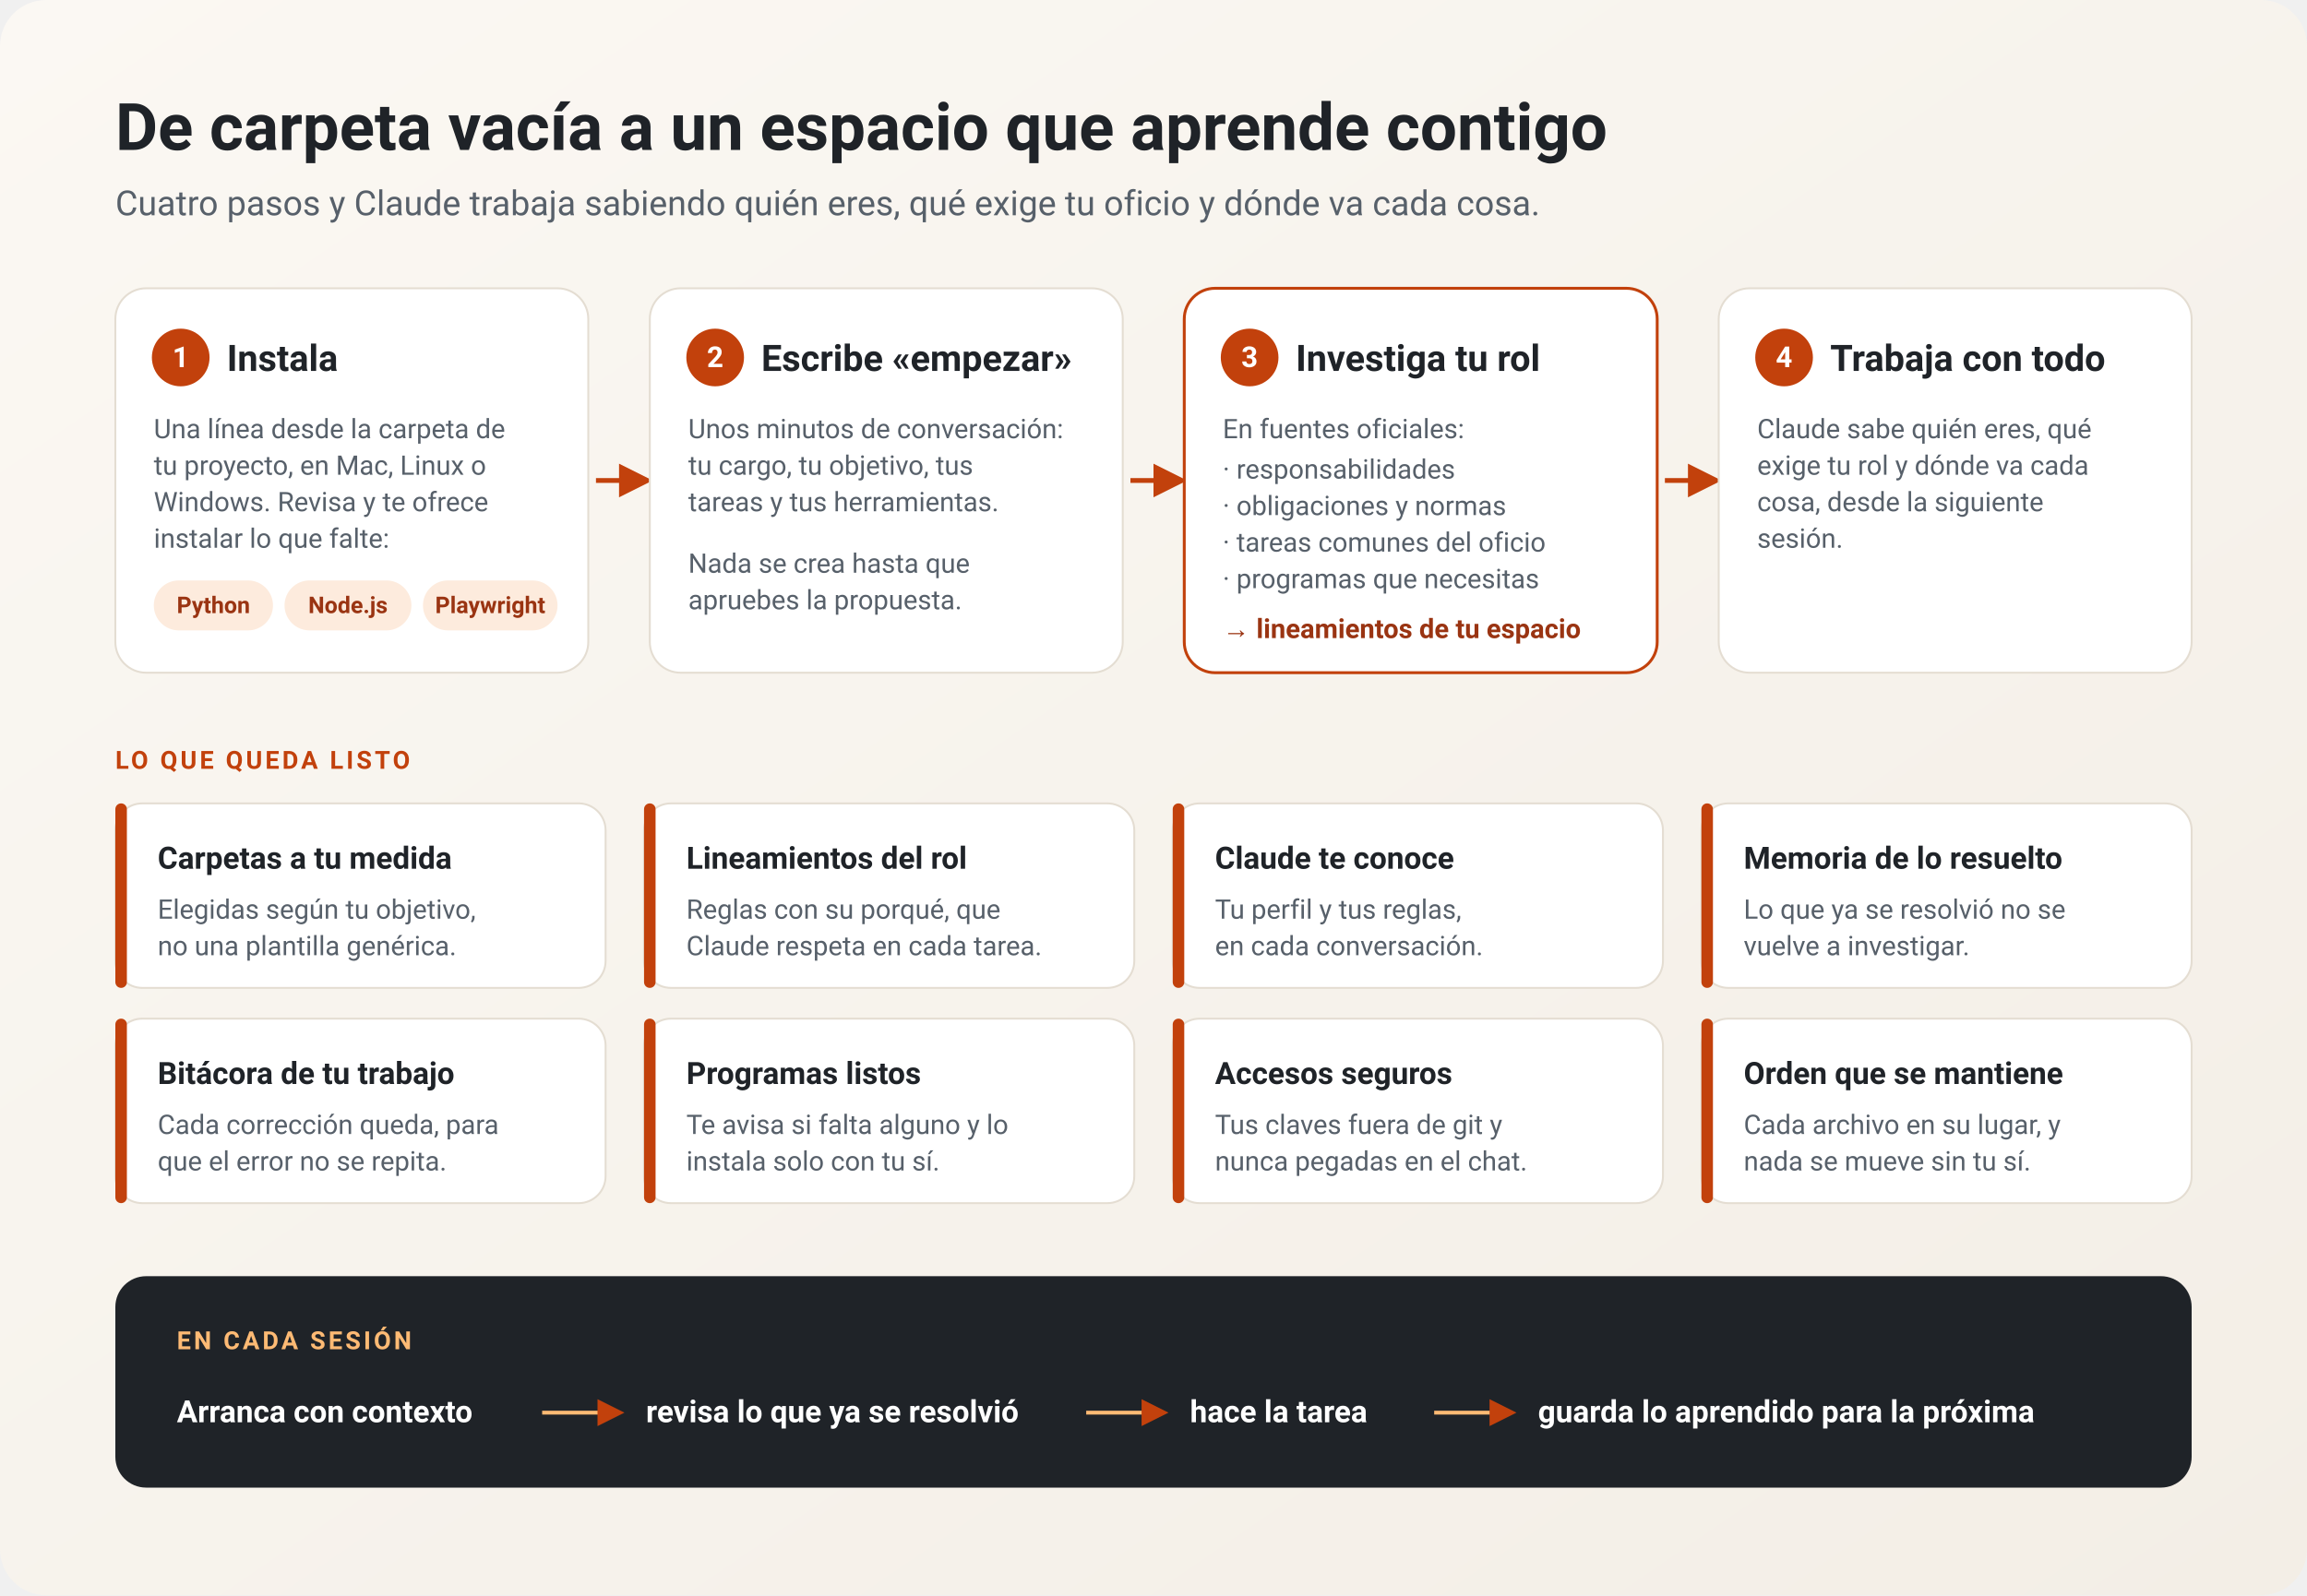
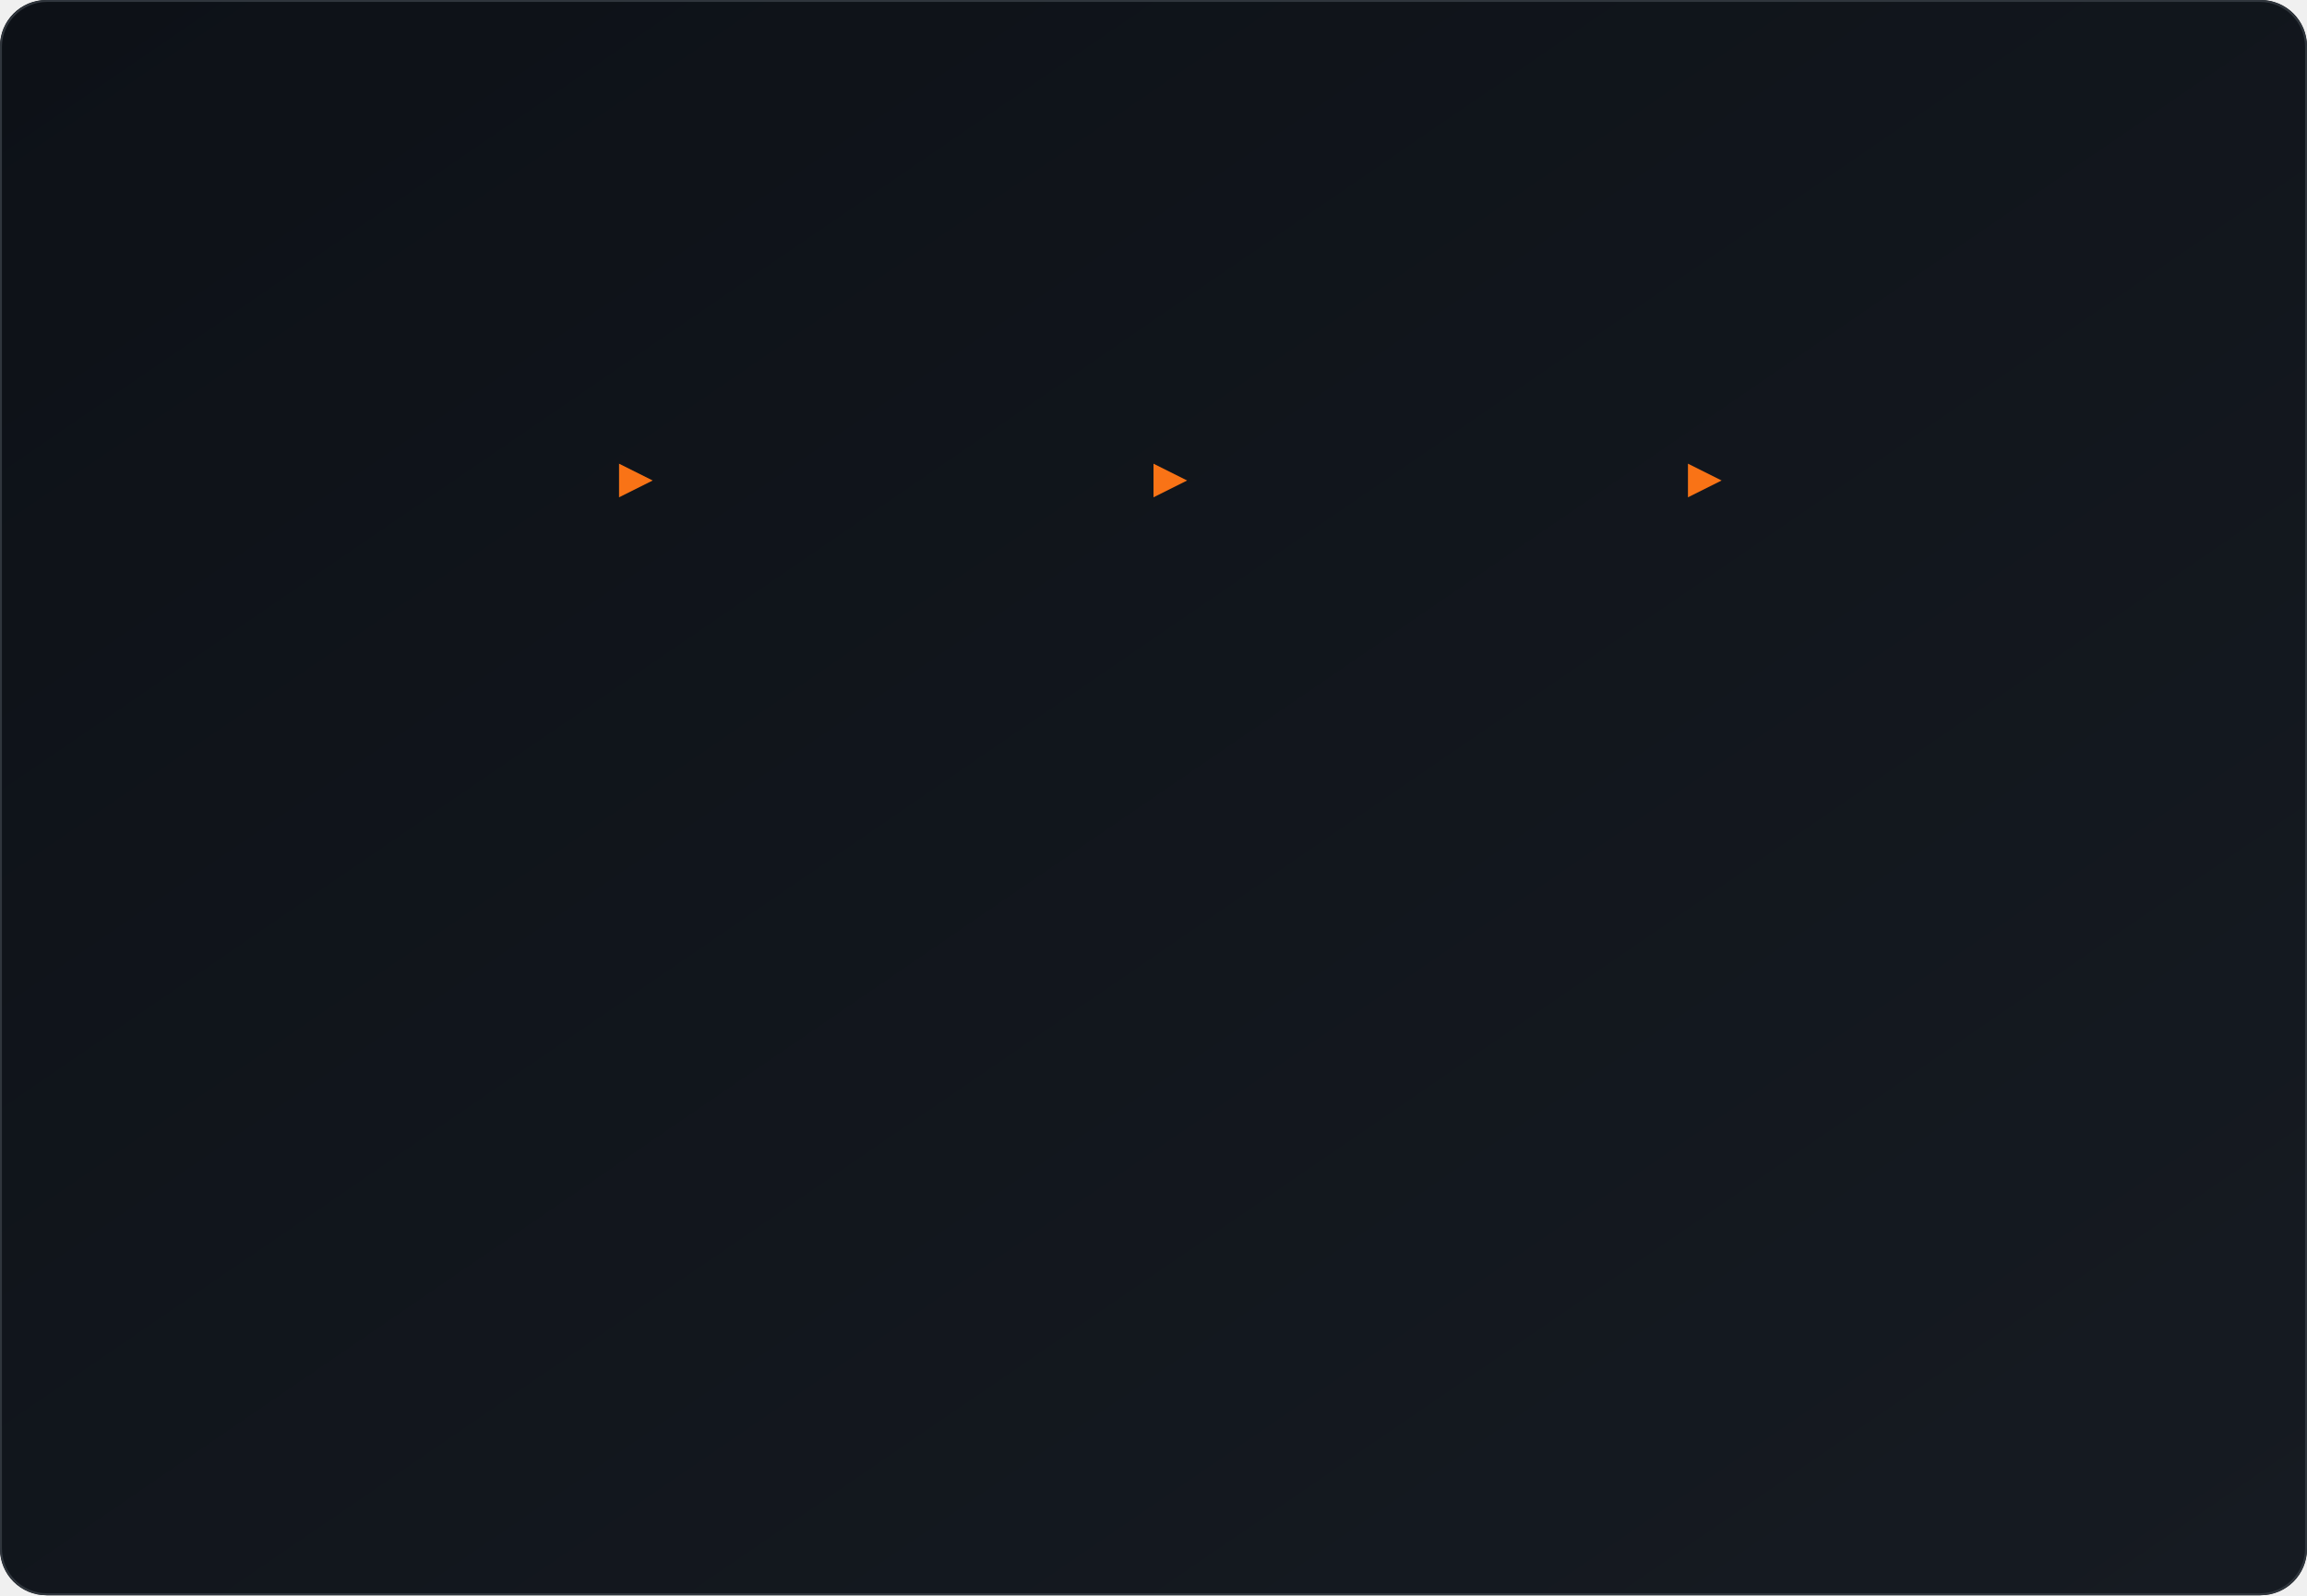
<svg xmlns="http://www.w3.org/2000/svg" width="1200" height="830" viewBox="0 0 1200 830" role="img" aria-labelledby="t d">
  <defs>
    <linearGradient id="fondo" x1="0" y1="0" x2="1" y2="1">
-       <stop offset="0" stop-color="#FBF8F3" />
-       <stop offset="1" stop-color="#F3EEE6" />
+       <stop offset="0" stop-color="#0D1117" />
+       <stop offset="1" stop-color="#161B22" />
    </linearGradient>
+     <radialGradient id="halo" cx="0.5" cy="0.5" r="0.5">
+       <stop offset="0" stop-color="#F97316" stop-opacity="0.35" />
+       <stop offset="1" stop-color="#F97316" stop-opacity="0" />
+     </radialGradient>
    <marker id="flecha" viewBox="0 0 10 10" refX="8" refY="5" markerWidth="7" markerHeight="7" orient="auto">
-       <path d="M0 0 L10 5 L0 10 z" fill="#C2410C" />
+       <path d="M0 0 L10 5 L0 10 z" fill="#F97316" />
    </marker>
    <style>
-       text { font-family: -apple-system, BlinkMacSystemFont, "Segoe UI", Roboto, "Helvetica Neue", Arial, sans-serif; fill: #1F2328; }
+       text { font-family: -apple-system, BlinkMacSystemFont, "Segoe UI", Roboto, "Helvetica Neue", Arial, sans-serif; fill: #E6EDF3; }
      .h1 { font-size: 34px; font-weight: 700; }
-       .sub { font-size: 18px; fill: #57606A; }
-       .num { font-size: 15px; font-weight: 700; fill: #FFFFFF; }
+       .sub { font-size: 18px; fill: #9DA7B3; }
+       .num { font-size: 15px; font-weight: 700; fill: #0D1117; }
      .paso { font-size: 19px; font-weight: 700; }
-       .txt { font-size: 14px; fill: #57606A; }
-       .chip { font-size: 12px; font-weight: 600; fill: #9A3412; }
-       .seccion { font-size: 13px; font-weight: 700; letter-spacing: 1.5px; fill: #C2410C; }
+       .txt { font-size: 14px; fill: #9DA7B3; }
+       .chip { font-size: 12px; font-weight: 600; fill: #FDBA74; }
+       .seccion { font-size: 13px; font-weight: 700; letter-spacing: 1.5px; fill: #F97316; }
      .tit { font-size: 16px; font-weight: 700; }
-       .ciclo { font-size: 16px; font-weight: 600; fill: #FFFFFF; }
+       .ciclo { font-size: 16px; font-weight: 600; fill: #E6EDF3; }
+       .card { fill: #161B22; stroke: #30363D; }
+       .tile { fill: #161B22; stroke: #30363D; }
+       .barra { fill: #F97316; }
+ 
+       /* Entrada escalonada */
+       .entra { opacity: 0; animation: entra .7s cubic-bezier(.2,.7,.2,1) forwards; }
+       @keyframes entra { from { opacity: 0; transform: translateY(14px); } to { opacity: 1; transform: none; } }
+       .d0 { animation-delay: .1s; } .d1 { animation-delay: .5s; } .d2 { animation-delay: 1.1s; }
+       .d3 { animation-delay: 1.7s; } .d4 { animation-delay: 2.3s; }
+       .t1 { animation-delay: 2.9s; } .t2 { animation-delay: 3.05s; } .t3 { animation-delay: 3.2s; } .t4 { animation-delay: 3.35s; }
+       .t5 { animation-delay: 3.5s; } .t6 { animation-delay: 3.65s; } .t7 { animation-delay: 3.8s; } .t8 { animation-delay: 3.95s; }
+       .ce { animation-delay: 4.3s; }
+ 
+       /* Flechas que se dibujan */
+       .traza { stroke-dasharray: 40; stroke-dashoffset: 40; animation: traza .5s ease-out forwards; }
+       @keyframes traza { to { stroke-dashoffset: 0; } }
+       .a1 { animation-delay: 1s; } .a2 { animation-delay: 1.6s; } .a3 { animation-delay: 2.2s; }
+ 
+       /* El paso de la investigación late */
+       .late { animation: late 2.4s ease-in-out 2.4s infinite; }
+       @keyframes late { 0%, 100% { stroke-opacity: .55; } 50% { stroke-opacity: 1; } }
+       .halo { opacity: 0; animation: halo 2.4s ease-in-out 2.4s infinite; }
+       @keyframes halo { 0%, 100% { opacity: 0; } 50% { opacity: 1; } }
+ 
+       /* Punto que recorre el ciclo de cada sesión */
+       .punto { offset-path: path("M32 96 H1048"); opacity: 0; animation: recorre 6s linear 4.8s infinite; }
+       @keyframes recorre { 0% { offset-distance: 0%; opacity: 0; } 6% { opacity: 1; } 94% { opacity: 1; } 100% { offset-distance: 100%; opacity: 0; } }
+       .resalta { animation: resalta 6s linear infinite; }
+       .r1 { animation-delay: 4.8s; } .r2 { animation-delay: 6.3s; } .r3 { animation-delay: 7.8s; } .r4 { animation-delay: 9.3s; }
+       @keyframes resalta { 0%, 30%, 100% { fill: #E6EDF3; } 8%, 22% { fill: #FDBA74; } }
+ 
+       @media (prefers-reduced-motion: reduce) {
+         .entra, .traza, .late, .resalta { animation: none !important; opacity: 1; stroke-dashoffset: 0; }
+         .halo, .punto { animation: none !important; opacity: 0; }
+       }
    </style>
  </defs>
  <rect width="1200" height="830" rx="24" fill="url(#fondo)" />
-   <text class="h1" x="60" y="78">De carpeta vacía a un espacio que aprende contigo</text>
-   <text class="sub" x="60" y="112">Cuatro pasos y Claude trabaja sabiendo quién eres, qué exige tu oficio y dónde va cada cosa.</text>
+   <rect x="0.5" y="0.5" width="1199" height="829" rx="24" fill="none" stroke="#30363D" />
+   <g class="entra d0">
+     <text class="h1" x="60" y="78">De carpeta vacía a un espacio que aprende contigo</text>
+     <text class="sub" x="60" y="112">Cuatro pasos y Claude trabaja sabiendo quién eres, qué exige tu oficio y dónde va cada cosa.</text>
+   </g>
  <g transform="translate(60 150)">
-     <rect width="246" height="200" rx="16" fill="#FFFFFF" stroke="#E4DDD2" />
-     <circle cx="34" cy="36" r="15" fill="#C2410C" />
-     <text class="num" x="34" y="41" text-anchor="middle">1</text>
-     <text class="paso" x="58" y="43">Instala</text>
-     <text class="txt" x="20" y="78">Una línea desde la carpeta de</text>
-     <text class="txt" x="20" y="97">tu proyecto, en Mac, Linux o</text>
-     <text class="txt" x="20" y="116">Windows. Revisa y te ofrece</text>
-     <text class="txt" x="20" y="135">instalar lo que falte:</text>
-     <rect x="20" y="152" width="62" height="26" rx="13" fill="#FDEBDD" />
-     <text class="chip" x="51" y="169" text-anchor="middle">Python</text>
-     <rect x="88" y="152" width="66" height="26" rx="13" fill="#FDEBDD" />
-     <text class="chip" x="121" y="169" text-anchor="middle">Node.js</text>
-     <rect x="160" y="152" width="70" height="26" rx="13" fill="#FDEBDD" />
-     <text class="chip" x="195" y="169" text-anchor="middle">Playwright</text>
-   </g>
-   <path d="M310 250 H336" stroke="#C2410C" stroke-width="2.5" fill="none" marker-end="url(#flecha)" />
+     <g class="entra d1">
+       <rect class="card" width="246" height="200" rx="16" />
+       <circle cx="34" cy="36" r="15" fill="#F97316" />
+       <text class="num" x="34" y="41" text-anchor="middle">1</text>
+       <text class="paso" x="58" y="43">Instala</text>
+       <text class="txt" x="20" y="78">Una línea desde la carpeta de</text>
+       <text class="txt" x="20" y="97">tu proyecto, en Mac, Linux o</text>
+       <text class="txt" x="20" y="116">Windows. Revisa y te ofrece</text>
+       <text class="txt" x="20" y="135">instalar lo que falte:</text>
+       <rect x="20" y="152" width="62" height="26" rx="13" fill="#3B1D0C" />
+       <text class="chip" x="51" y="169" text-anchor="middle">Python</text>
+       <rect x="88" y="152" width="66" height="26" rx="13" fill="#3B1D0C" />
+       <text class="chip" x="121" y="169" text-anchor="middle">Node.js</text>
+       <rect x="160" y="152" width="70" height="26" rx="13" fill="#3B1D0C" />
+       <text class="chip" x="195" y="169" text-anchor="middle">Playwright</text>
+     </g>
+   </g>
+   <path class="traza a1" d="M310 250 H336" stroke="#F97316" stroke-width="2.5" fill="none" marker-end="url(#flecha)" />
  <g transform="translate(338 150)">
-     <rect width="246" height="200" rx="16" fill="#FFFFFF" stroke="#E4DDD2" />
-     <circle cx="34" cy="36" r="15" fill="#C2410C" />
-     <text class="num" x="34" y="41" text-anchor="middle">2</text>
-     <text class="paso" x="58" y="43">Escribe «empezar»</text>
-     <text class="txt" x="20" y="78">Unos minutos de conversación:</text>
-     <text class="txt" x="20" y="97">tu cargo, tu objetivo, tus</text>
-     <text class="txt" x="20" y="116">tareas y tus herramientas.</text>
-     <text class="txt" x="20" y="148">Nada se crea hasta que</text>
-     <text class="txt" x="20" y="167">apruebes la propuesta.</text>
-   </g>
-   <path d="M588 250 H614" stroke="#C2410C" stroke-width="2.5" fill="none" marker-end="url(#flecha)" />
+     <g class="entra d2">
+       <rect class="card" width="246" height="200" rx="16" />
+       <circle cx="34" cy="36" r="15" fill="#F97316" />
+       <text class="num" x="34" y="41" text-anchor="middle">2</text>
+       <text class="paso" x="58" y="43">Escribe «empezar»</text>
+       <text class="txt" x="20" y="78">Unos minutos de conversación:</text>
+       <text class="txt" x="20" y="97">tu cargo, tu objetivo, tus</text>
+       <text class="txt" x="20" y="116">tareas y tus herramientas.</text>
+       <text class="txt" x="20" y="148">Nada se crea hasta que</text>
+       <text class="txt" x="20" y="167">apruebes la propuesta.</text>
+     </g>
+   </g>
+   <path class="traza a2" d="M588 250 H614" stroke="#F97316" stroke-width="2.5" fill="none" marker-end="url(#flecha)" />
  <g transform="translate(616 150)">
-     <rect width="246" height="200" rx="16" fill="#FFFFFF" stroke="#C2410C" stroke-width="1.5" />
-     <circle cx="34" cy="36" r="15" fill="#C2410C" />
-     <text class="num" x="34" y="41" text-anchor="middle">3</text>
-     <text class="paso" x="58" y="43">Investiga tu rol</text>
-     <text class="txt" x="20" y="78">En fuentes oficiales:</text>
-     <text class="txt" x="20" y="99">· responsabilidades</text>
-     <text class="txt" x="20" y="118">· obligaciones y normas</text>
-     <text class="txt" x="20" y="137">· tareas comunes del oficio</text>
-     <text class="txt" x="20" y="156">· programas que necesitas</text>
-     <text class="txt" x="20" y="182" style="font-weight:600;fill:#9A3412">→ lineamientos de tu espacio</text>
-   </g>
-   <path d="M866 250 H892" stroke="#C2410C" stroke-width="2.5" fill="none" marker-end="url(#flecha)" />
+     <g class="entra d3">
+       <ellipse class="halo" cx="123" cy="100" rx="170" ry="140" fill="url(#halo)" />
+       <rect width="246" height="200" rx="16" fill="#1C1410" />
+       <rect class="late" width="246" height="200" rx="16" fill="none" stroke="#F97316" stroke-width="1.5" />
+       <circle cx="34" cy="36" r="15" fill="#F97316" />
+       <text class="num" x="34" y="41" text-anchor="middle">3</text>
+       <text class="paso" x="58" y="43">Investiga tu rol</text>
+       <text class="txt" x="20" y="78">En fuentes oficiales:</text>
+       <text class="txt" x="20" y="99">· responsabilidades</text>
+       <text class="txt" x="20" y="118">· obligaciones y normas</text>
+       <text class="txt" x="20" y="137">· tareas comunes del oficio</text>
+       <text class="txt" x="20" y="156">· programas que necesitas</text>
+       <text class="txt" x="20" y="182" style="font-weight:600;fill:#FDBA74">→ lineamientos de tu espacio</text>
+     </g>
+   </g>
+   <path class="traza a3" d="M866 250 H892" stroke="#F97316" stroke-width="2.5" fill="none" marker-end="url(#flecha)" />
  <g transform="translate(894 150)">
-     <rect width="246" height="200" rx="16" fill="#FFFFFF" stroke="#E4DDD2" />
-     <circle cx="34" cy="36" r="15" fill="#C2410C" />
-     <text class="num" x="34" y="41" text-anchor="middle">4</text>
-     <text class="paso" x="58" y="43">Trabaja con todo</text>
-     <text class="txt" x="20" y="78">Claude sabe quién eres, qué</text>
-     <text class="txt" x="20" y="97">exige tu rol y dónde va cada</text>
-     <text class="txt" x="20" y="116">cosa, desde la siguiente</text>
-     <text class="txt" x="20" y="135">sesión.</text>
-   </g>
-   <text class="seccion" x="60" y="400">LO QUE QUEDA LISTO</text>
+     <g class="entra d4">
+       <rect class="card" width="246" height="200" rx="16" />
+       <circle cx="34" cy="36" r="15" fill="#F97316" />
+       <text class="num" x="34" y="41" text-anchor="middle">4</text>
+       <text class="paso" x="58" y="43">Trabaja con todo</text>
+       <text class="txt" x="20" y="78">Claude sabe quién eres, qué</text>
+       <text class="txt" x="20" y="97">exige tu rol y dónde va cada</text>
+       <text class="txt" x="20" y="116">cosa, desde la siguiente</text>
+       <text class="txt" x="20" y="135">sesión.</text>
+     </g>
+   </g>
+   <text class="seccion entra t1" x="60" y="400">LO QUE QUEDA LISTO</text>
  <g transform="translate(60 418)">
-     <rect width="255" height="96" rx="14" fill="#FFFFFF" stroke="#E4DDD2" />
-     <rect width="6" height="96" rx="3" fill="#C2410C" />
-     <text class="tit" x="22" y="34">Carpetas a tu medida</text>
-     <text class="txt" x="22" y="60">Elegidas según tu objetivo,</text>
-     <text class="txt" x="22" y="79">no una plantilla genérica.</text>
+     <g class="entra t1">
+       <rect class="tile" width="255" height="96" rx="14" />
+       <rect class="barra" width="5" height="96" rx="2.5" />
+       <text class="tit" x="22" y="34">Carpetas a tu medida</text>
+       <text class="txt" x="22" y="60">Elegidas según tu objetivo,</text>
+       <text class="txt" x="22" y="79">no una plantilla genérica.</text>
+     </g>
  </g>
  <g transform="translate(335 418)">
-     <rect width="255" height="96" rx="14" fill="#FFFFFF" stroke="#E4DDD2" />
-     <rect width="6" height="96" rx="3" fill="#C2410C" />
-     <text class="tit" x="22" y="34">Lineamientos del rol</text>
-     <text class="txt" x="22" y="60">Reglas con su porqué, que</text>
-     <text class="txt" x="22" y="79">Claude respeta en cada tarea.</text>
+     <g class="entra t2">
+       <rect class="tile" width="255" height="96" rx="14" />
+       <rect class="barra" width="5" height="96" rx="2.5" />
+       <text class="tit" x="22" y="34">Lineamientos del rol</text>
+       <text class="txt" x="22" y="60">Reglas con su porqué, que</text>
+       <text class="txt" x="22" y="79">Claude respeta en cada tarea.</text>
+     </g>
  </g>
  <g transform="translate(610 418)">
-     <rect width="255" height="96" rx="14" fill="#FFFFFF" stroke="#E4DDD2" />
-     <rect width="6" height="96" rx="3" fill="#C2410C" />
-     <text class="tit" x="22" y="34">Claude te conoce</text>
-     <text class="txt" x="22" y="60">Tu perfil y tus reglas,</text>
-     <text class="txt" x="22" y="79">en cada conversación.</text>
+     <g class="entra t3">
+       <rect class="tile" width="255" height="96" rx="14" />
+       <rect class="barra" width="5" height="96" rx="2.5" />
+       <text class="tit" x="22" y="34">Claude te conoce</text>
+       <text class="txt" x="22" y="60">Tu perfil y tus reglas,</text>
+       <text class="txt" x="22" y="79">en cada conversación.</text>
+     </g>
  </g>
  <g transform="translate(885 418)">
-     <rect width="255" height="96" rx="14" fill="#FFFFFF" stroke="#E4DDD2" />
-     <rect width="6" height="96" rx="3" fill="#C2410C" />
-     <text class="tit" x="22" y="34">Memoria de lo resuelto</text>
-     <text class="txt" x="22" y="60">Lo que ya se resolvió no se</text>
-     <text class="txt" x="22" y="79">vuelve a investigar.</text>
+     <g class="entra t4">
+       <rect class="tile" width="255" height="96" rx="14" />
+       <rect class="barra" width="5" height="96" rx="2.5" />
+       <text class="tit" x="22" y="34">Memoria de lo resuelto</text>
+       <text class="txt" x="22" y="60">Lo que ya se resolvió no se</text>
+       <text class="txt" x="22" y="79">vuelve a investigar.</text>
+     </g>
  </g>
  <g transform="translate(60 530)">
-     <rect width="255" height="96" rx="14" fill="#FFFFFF" stroke="#E4DDD2" />
-     <rect width="6" height="96" rx="3" fill="#C2410C" />
-     <text class="tit" x="22" y="34">Bitácora de tu trabajo</text>
-     <text class="txt" x="22" y="60">Cada corrección queda, para</text>
-     <text class="txt" x="22" y="79">que el error no se repita.</text>
+     <g class="entra t5">
+       <rect class="tile" width="255" height="96" rx="14" />
+       <rect class="barra" width="5" height="96" rx="2.5" />
+       <text class="tit" x="22" y="34">Bitácora de tu trabajo</text>
+       <text class="txt" x="22" y="60">Cada corrección queda, para</text>
+       <text class="txt" x="22" y="79">que el error no se repita.</text>
+     </g>
  </g>
  <g transform="translate(335 530)">
-     <rect width="255" height="96" rx="14" fill="#FFFFFF" stroke="#E4DDD2" />
-     <rect width="6" height="96" rx="3" fill="#C2410C" />
-     <text class="tit" x="22" y="34">Programas listos</text>
-     <text class="txt" x="22" y="60">Te avisa si falta alguno y lo</text>
-     <text class="txt" x="22" y="79">instala solo con tu sí.</text>
+     <g class="entra t6">
+       <rect class="tile" width="255" height="96" rx="14" />
+       <rect class="barra" width="5" height="96" rx="2.5" />
+       <text class="tit" x="22" y="34">Programas listos</text>
+       <text class="txt" x="22" y="60">Te avisa si falta alguno y lo</text>
+       <text class="txt" x="22" y="79">instala solo con tu sí.</text>
+     </g>
  </g>
  <g transform="translate(610 530)">
-     <rect width="255" height="96" rx="14" fill="#FFFFFF" stroke="#E4DDD2" />
-     <rect width="6" height="96" rx="3" fill="#C2410C" />
-     <text class="tit" x="22" y="34">Accesos seguros</text>
-     <text class="txt" x="22" y="60">Tus claves fuera de git y</text>
-     <text class="txt" x="22" y="79">nunca pegadas en el chat.</text>
+     <g class="entra t7">
+       <rect class="tile" width="255" height="96" rx="14" />
+       <rect class="barra" width="5" height="96" rx="2.5" />
+       <text class="tit" x="22" y="34">Accesos seguros</text>
+       <text class="txt" x="22" y="60">Tus claves fuera de git y</text>
+       <text class="txt" x="22" y="79">nunca pegadas en el chat.</text>
+     </g>
  </g>
  <g transform="translate(885 530)">
-     <rect width="255" height="96" rx="14" fill="#FFFFFF" stroke="#E4DDD2" />
-     <rect width="6" height="96" rx="3" fill="#C2410C" />
-     <text class="tit" x="22" y="34">Orden que se mantiene</text>
-     <text class="txt" x="22" y="60">Cada archivo en su lugar, y</text>
-     <text class="txt" x="22" y="79">nada se mueve sin tu sí.</text>
+     <g class="entra t8">
+       <rect class="tile" width="255" height="96" rx="14" />
+       <rect class="barra" width="5" height="96" rx="2.5" />
+       <text class="tit" x="22" y="34">Orden que se mantiene</text>
+       <text class="txt" x="22" y="60">Cada archivo en su lugar, y</text>
+       <text class="txt" x="22" y="79">nada se mueve sin tu sí.</text>
+     </g>
  </g>
  <g transform="translate(60 664)">
-     <rect width="1080" height="110" rx="16" fill="#1F2328" />
-     <text class="seccion" x="32" y="38" style="fill:#FDBA74">EN CADA SESIÓN</text>
-     <text class="ciclo" x="32" y="76">Arranca con contexto</text>
-     <path d="M222 71 H262" stroke="#FDBA74" stroke-width="2" fill="none" marker-end="url(#flecha)" />
-     <text class="ciclo" x="276" y="76">revisa lo que ya se resolvió</text>
-     <path d="M505 71 H545" stroke="#FDBA74" stroke-width="2" fill="none" marker-end="url(#flecha)" />
-     <text class="ciclo" x="559" y="76">hace la tarea</text>
-     <path d="M686 71 H726" stroke="#FDBA74" stroke-width="2" fill="none" marker-end="url(#flecha)" />
-     <text class="ciclo" x="740" y="76">guarda lo aprendido para la próxima</text>
+     <g class="entra ce">
+       <rect width="1080" height="110" rx="16" fill="#010409" stroke="#30363D" />
+       <text class="seccion" x="32" y="38" style="fill:#FDBA74">EN CADA SESIÓN</text>
+       <text class="ciclo resalta r1" x="32" y="76">Arranca con contexto</text>
+       <path d="M222 71 H262" stroke="#F97316" stroke-width="2" fill="none" marker-end="url(#flecha)" />
+       <text class="ciclo resalta r2" x="276" y="76">revisa lo que ya se resolvió</text>
+       <path d="M505 71 H545" stroke="#F97316" stroke-width="2" fill="none" marker-end="url(#flecha)" />
+       <text class="ciclo resalta r3" x="559" y="76">hace la tarea</text>
+       <path d="M686 71 H726" stroke="#F97316" stroke-width="2" fill="none" marker-end="url(#flecha)" />
+       <text class="ciclo resalta r4" x="740" y="76">guarda lo aprendido para la próxima</text>
+       <line x1="32" y1="96" x2="1048" y2="96" stroke="#30363D" stroke-width="2" stroke-linecap="round" />
+       <circle class="punto" r="5" fill="#F97316" />
+     </g>
  </g>
</svg>
